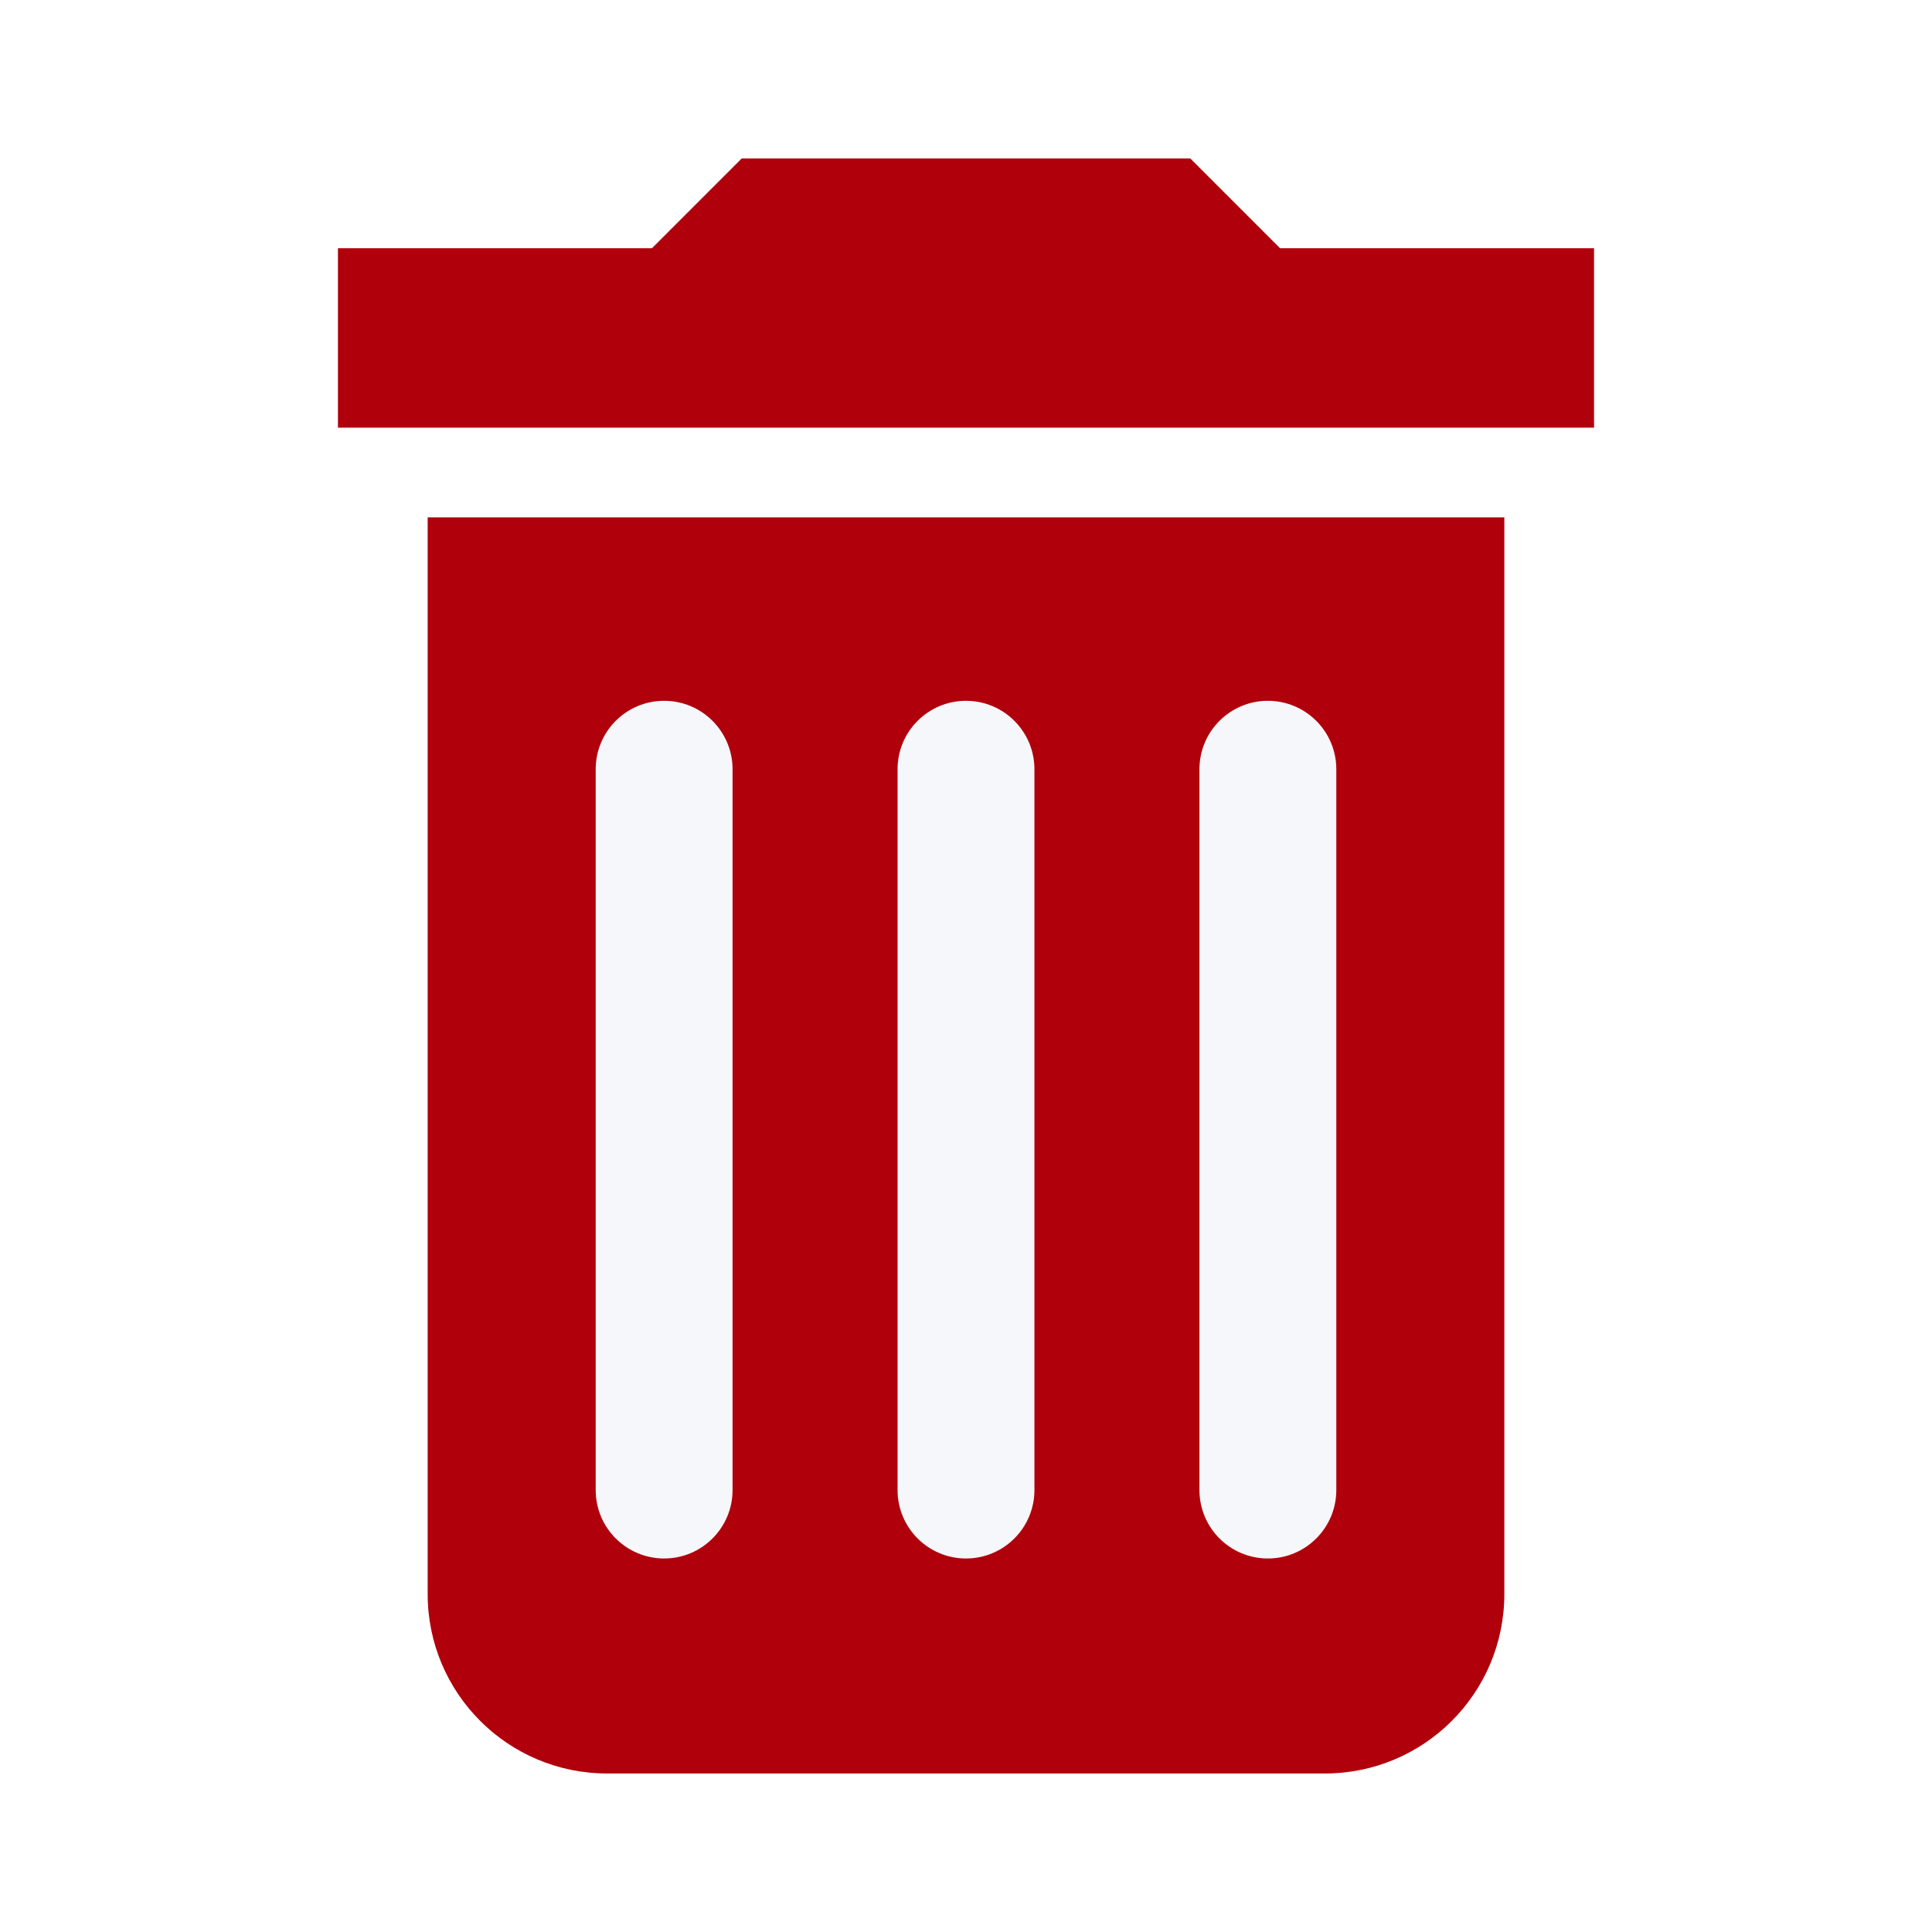
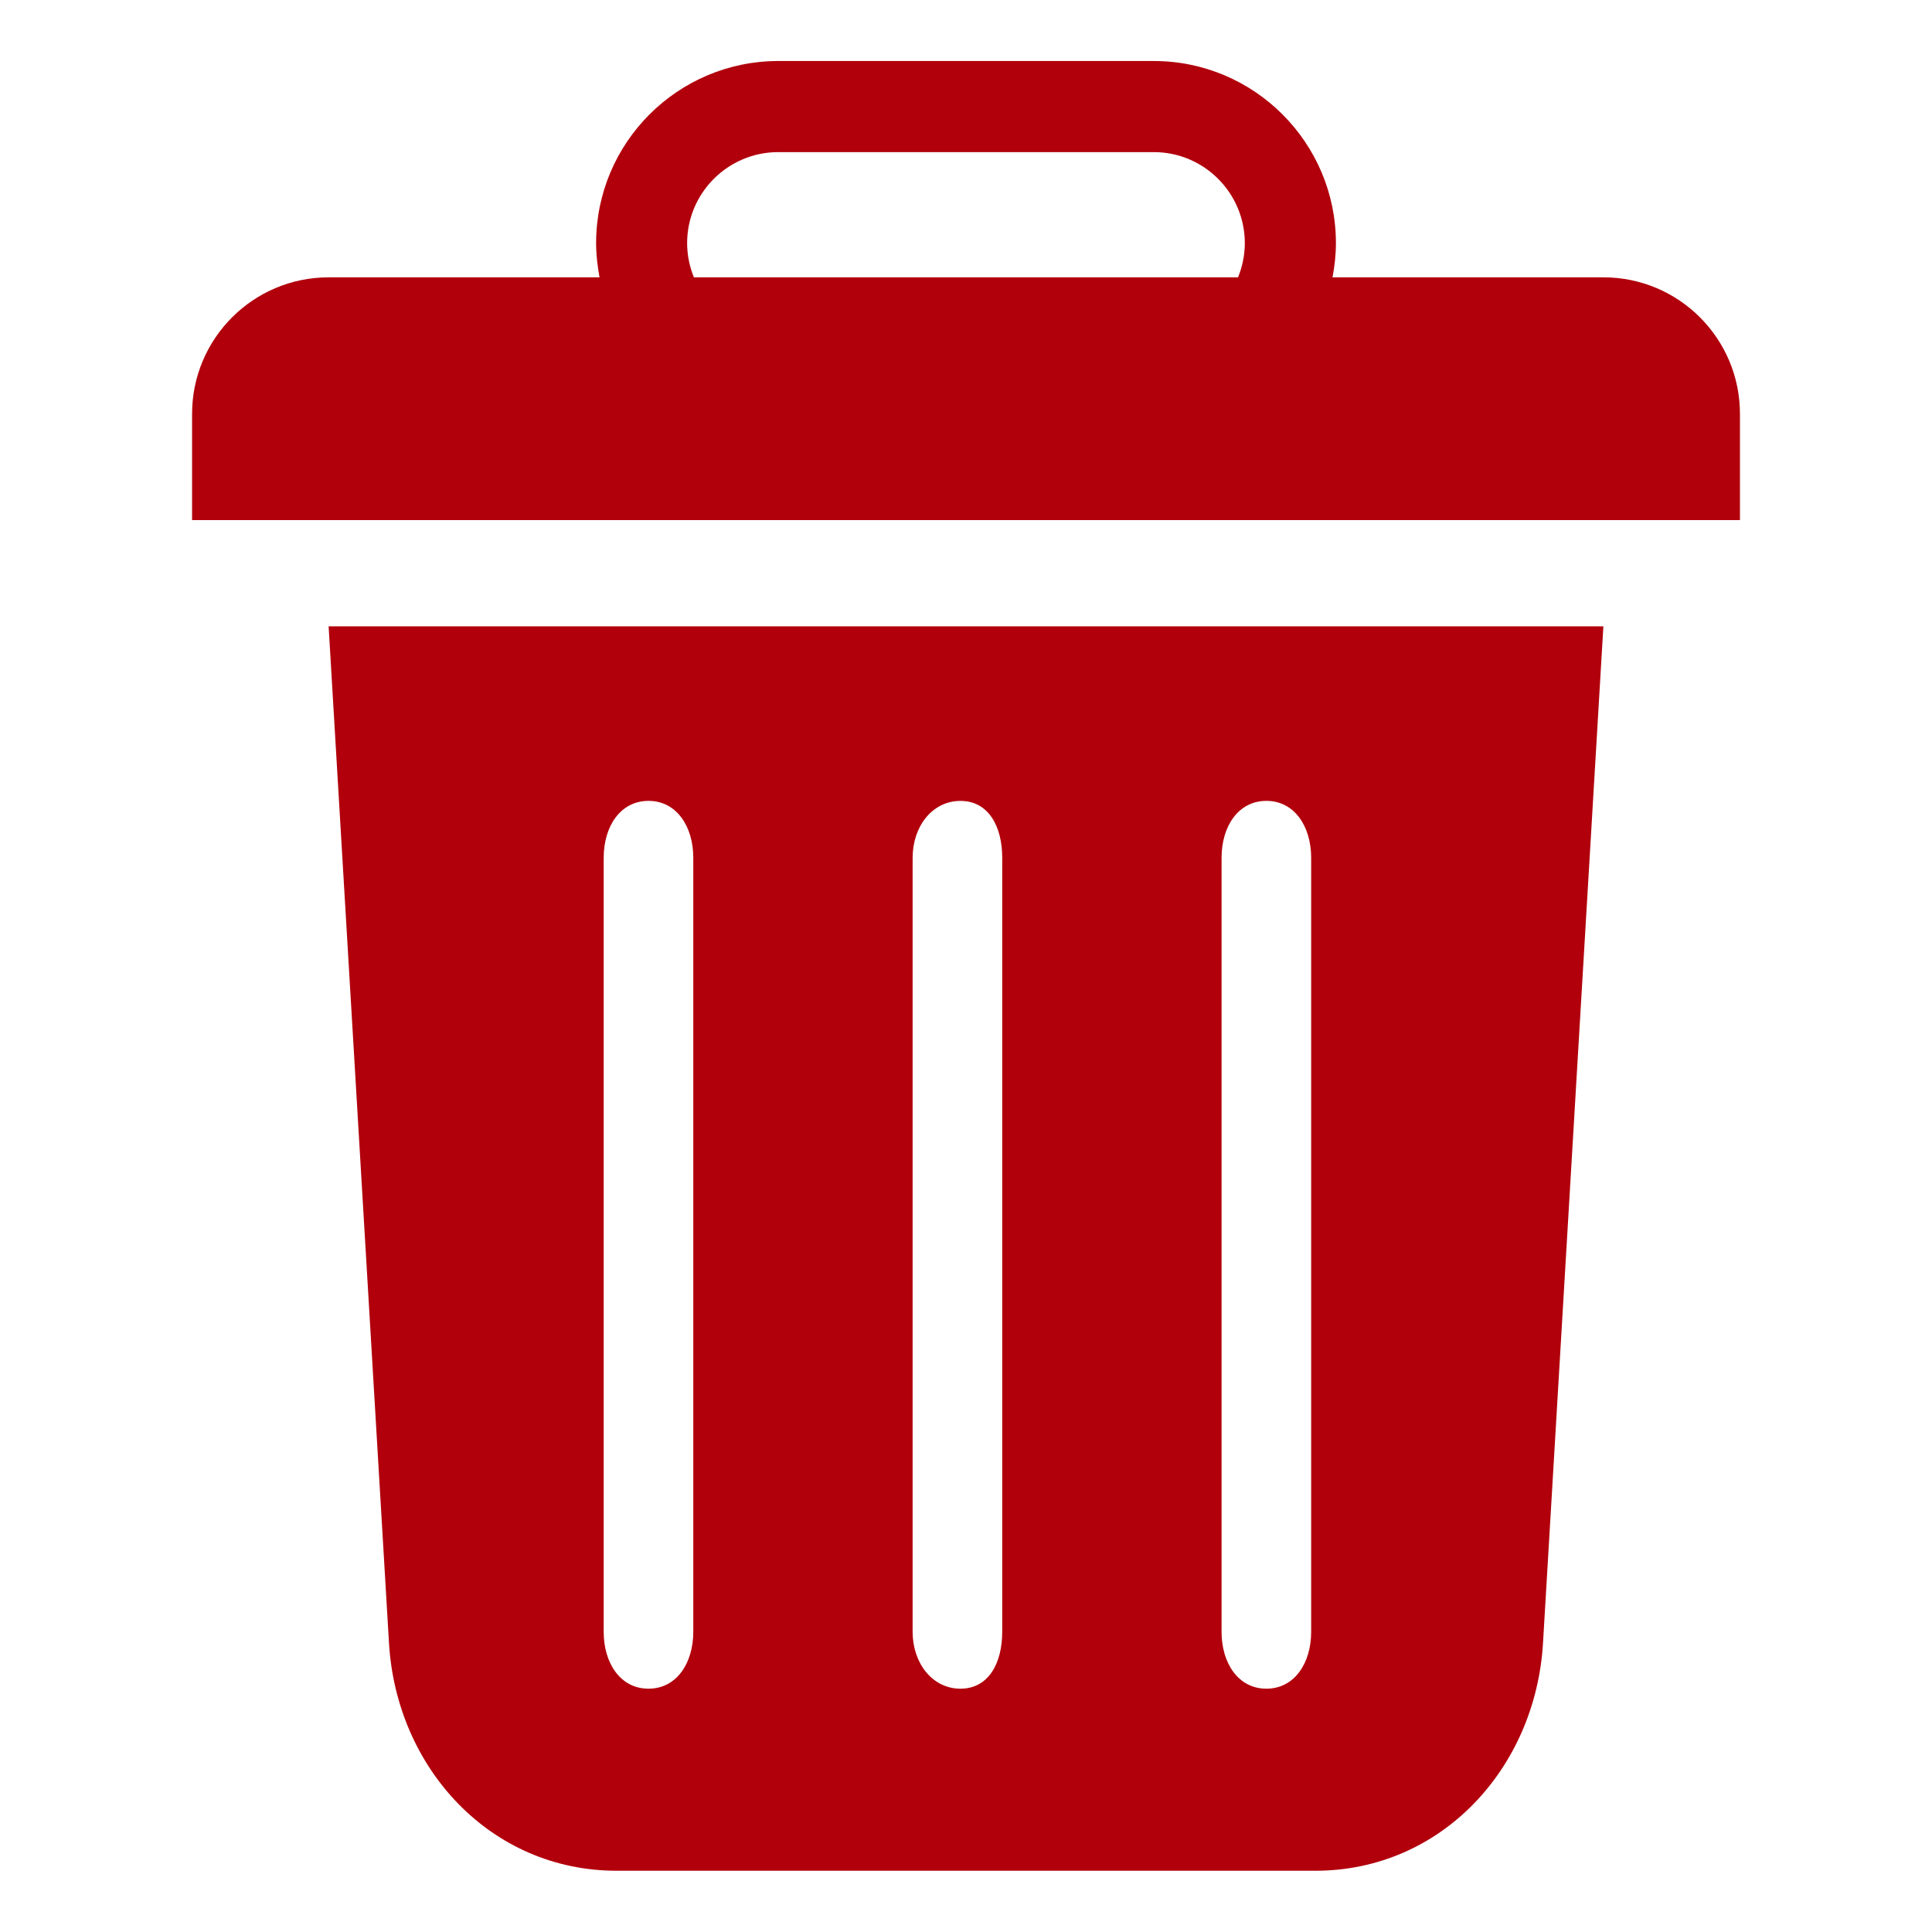
- <svg xmlns="http://www.w3.org/2000/svg" width="64px" height="64px" viewBox="0 0 64 64" version="1.1" id="SVGRoot">
+ <svg xmlns="http://www.w3.org/2000/svg" id="SVGRoot" version="1.1" viewBox="0 0 64 64" height="64px" width="64px">
  <defs id="defs830" />
-   <g id="layer1">
-     <path style="fill:#b0000c;fill-opacity:1;stroke-width:2.972" id="path845" d="M 52.805,8.222 H 42.403 L 39.431,5.25 H 24.569 L 21.597,8.222 H 11.195 V 14.167 H 52.805 M 14.167,52.805 a 5.944,5.944 0 0 0 5.944,5.944 H 43.889 a 5.944,5.944 0 0 0 5.944,-5.944 V 17.139 H 14.167 Z" />
-     <rect ry="2.267" y="23.215" x="29.733" height="28.412" width="4.534" id="rect2029" style="fill:#f5f7fa;fill-opacity:1;stroke-width:0" />
-     <rect style="fill:#f5f7fa;fill-opacity:1;stroke-width:0" id="rect2029-2" width="4.534" height="28.412" x="39.733" y="23.215" ry="2.267" />
-     <rect style="fill:#f5f7fa;fill-opacity:1;stroke-width:0" id="rect2029-8" width="4.534" height="28.412" x="19.733" y="23.215" ry="2.267" />
-   </g>
+   <path style="stroke-width:2.179;fill:#b1000c;fill-opacity:1" d="m 53.115,9.187 h -8.974 c 0.07,-0.368 0.113,-0.745 0.113,-1.133 0,-3.325 -2.706,-6.033 -6.033,-6.033 h -12.441 c -3.327,0 -6.033,2.706 -6.033,6.033 0,0.388 0.046,0.765 0.113,1.133 h -8.972 c -2.499,0 -4.525,2.026 -4.525,4.523 v 3.519 H 57.638 v -3.519 c 0,-2.499 -2.026,-4.523 -4.523,-4.523 z M 22.762,8.054 c 0,-1.662 1.353,-3.015 3.018,-3.015 h 12.441 c 1.662,0 3.015,1.353 3.015,3.015 0,0.401 -0.083,0.782 -0.224,1.133 H 22.986 c -0.142,-0.351 -0.224,-0.732 -0.224,-1.133 z" id="path2" />
+   <path style="stroke-width:2.179;fill:#b1000c;fill-opacity:1" d="m 12.886,54.43 c 0.247,4.156 3.375,7.541 7.541,7.541 h 23.146 c 4.164,0 7.294,-3.384 7.541,-7.541 l 2,-33.682 H 10.886 Z M 40.466,28.415 c 0,-1.041 0.554,-1.885 1.484,-1.885 0.93,0 1.484,0.845 1.484,1.885 v 25.64 c 0,1.041 -0.554,1.885 -1.484,1.885 -0.93,0 -1.484,-0.845 -1.484,-1.885 z m -10.234,0 c 0,-1.041 0.654,-1.884 1.584,-1.884 0.93,0 1.384,0.845 1.384,1.884 v 25.64 c 0,1.041 -0.454,1.885 -1.384,1.885 -0.93,0 -1.584,-0.845 -1.584,-1.885 z m -10.234,0 c 0,-1.041 0.554,-1.885 1.484,-1.885 0.93,0 1.484,0.845 1.484,1.885 v 25.64 c 0,1.041 -0.554,1.885 -1.484,1.885 -0.93,0 -1.484,-0.845 -1.484,-1.885 z" id="path4" />
</svg>
